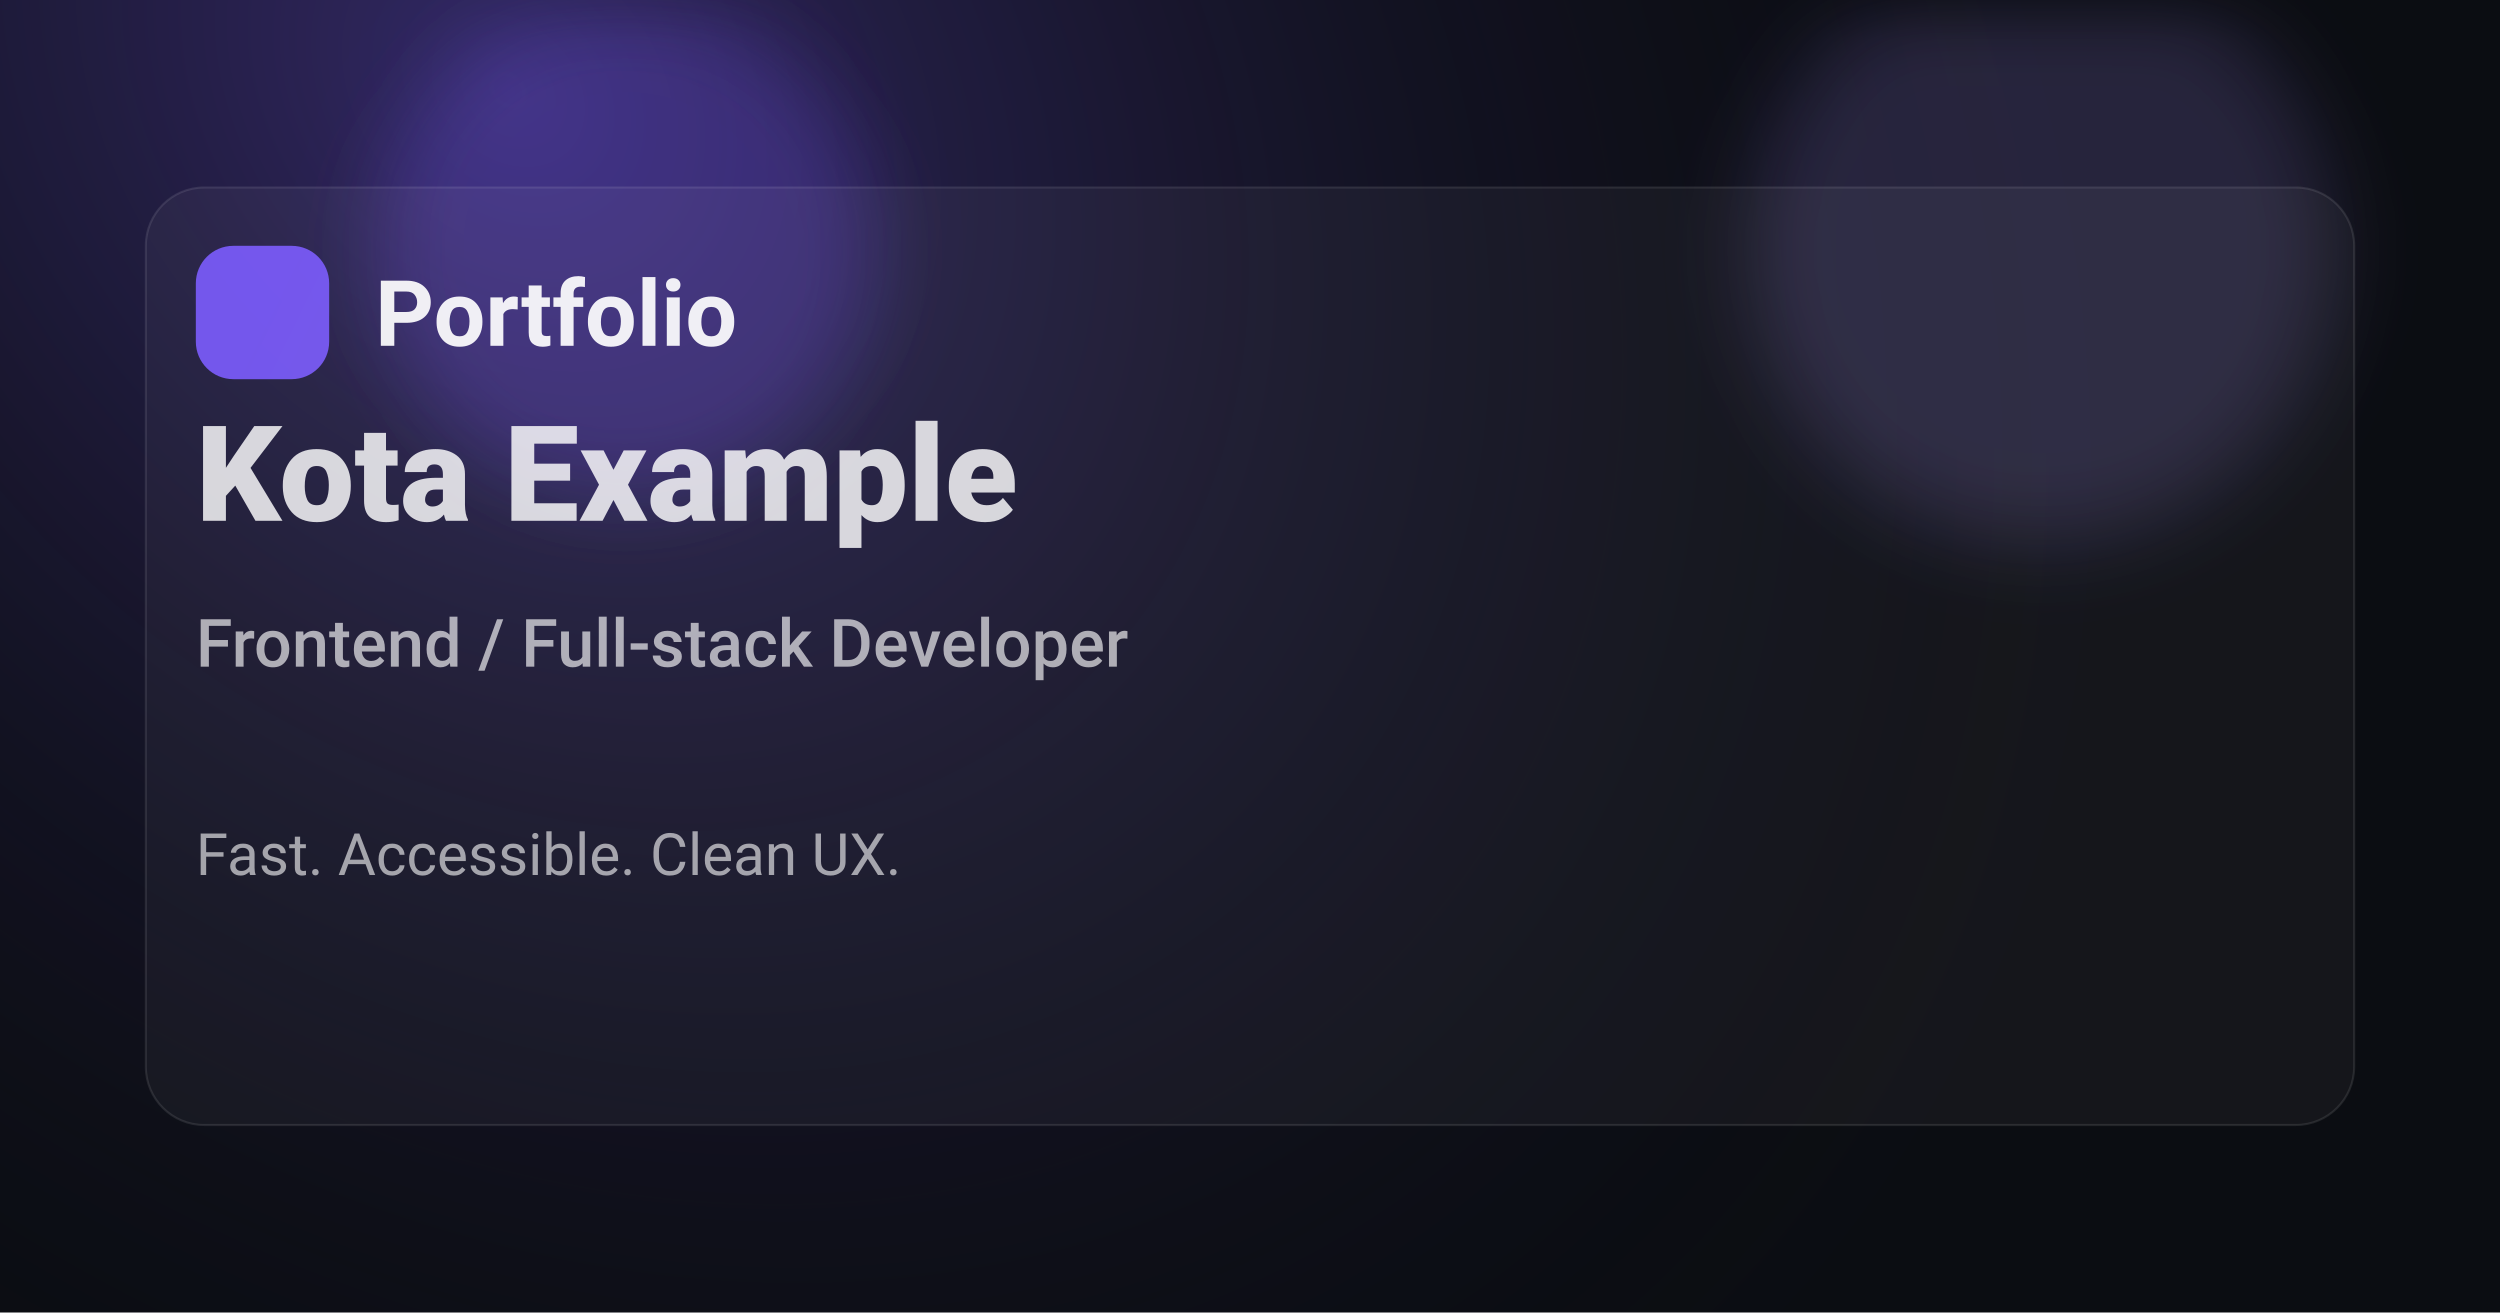
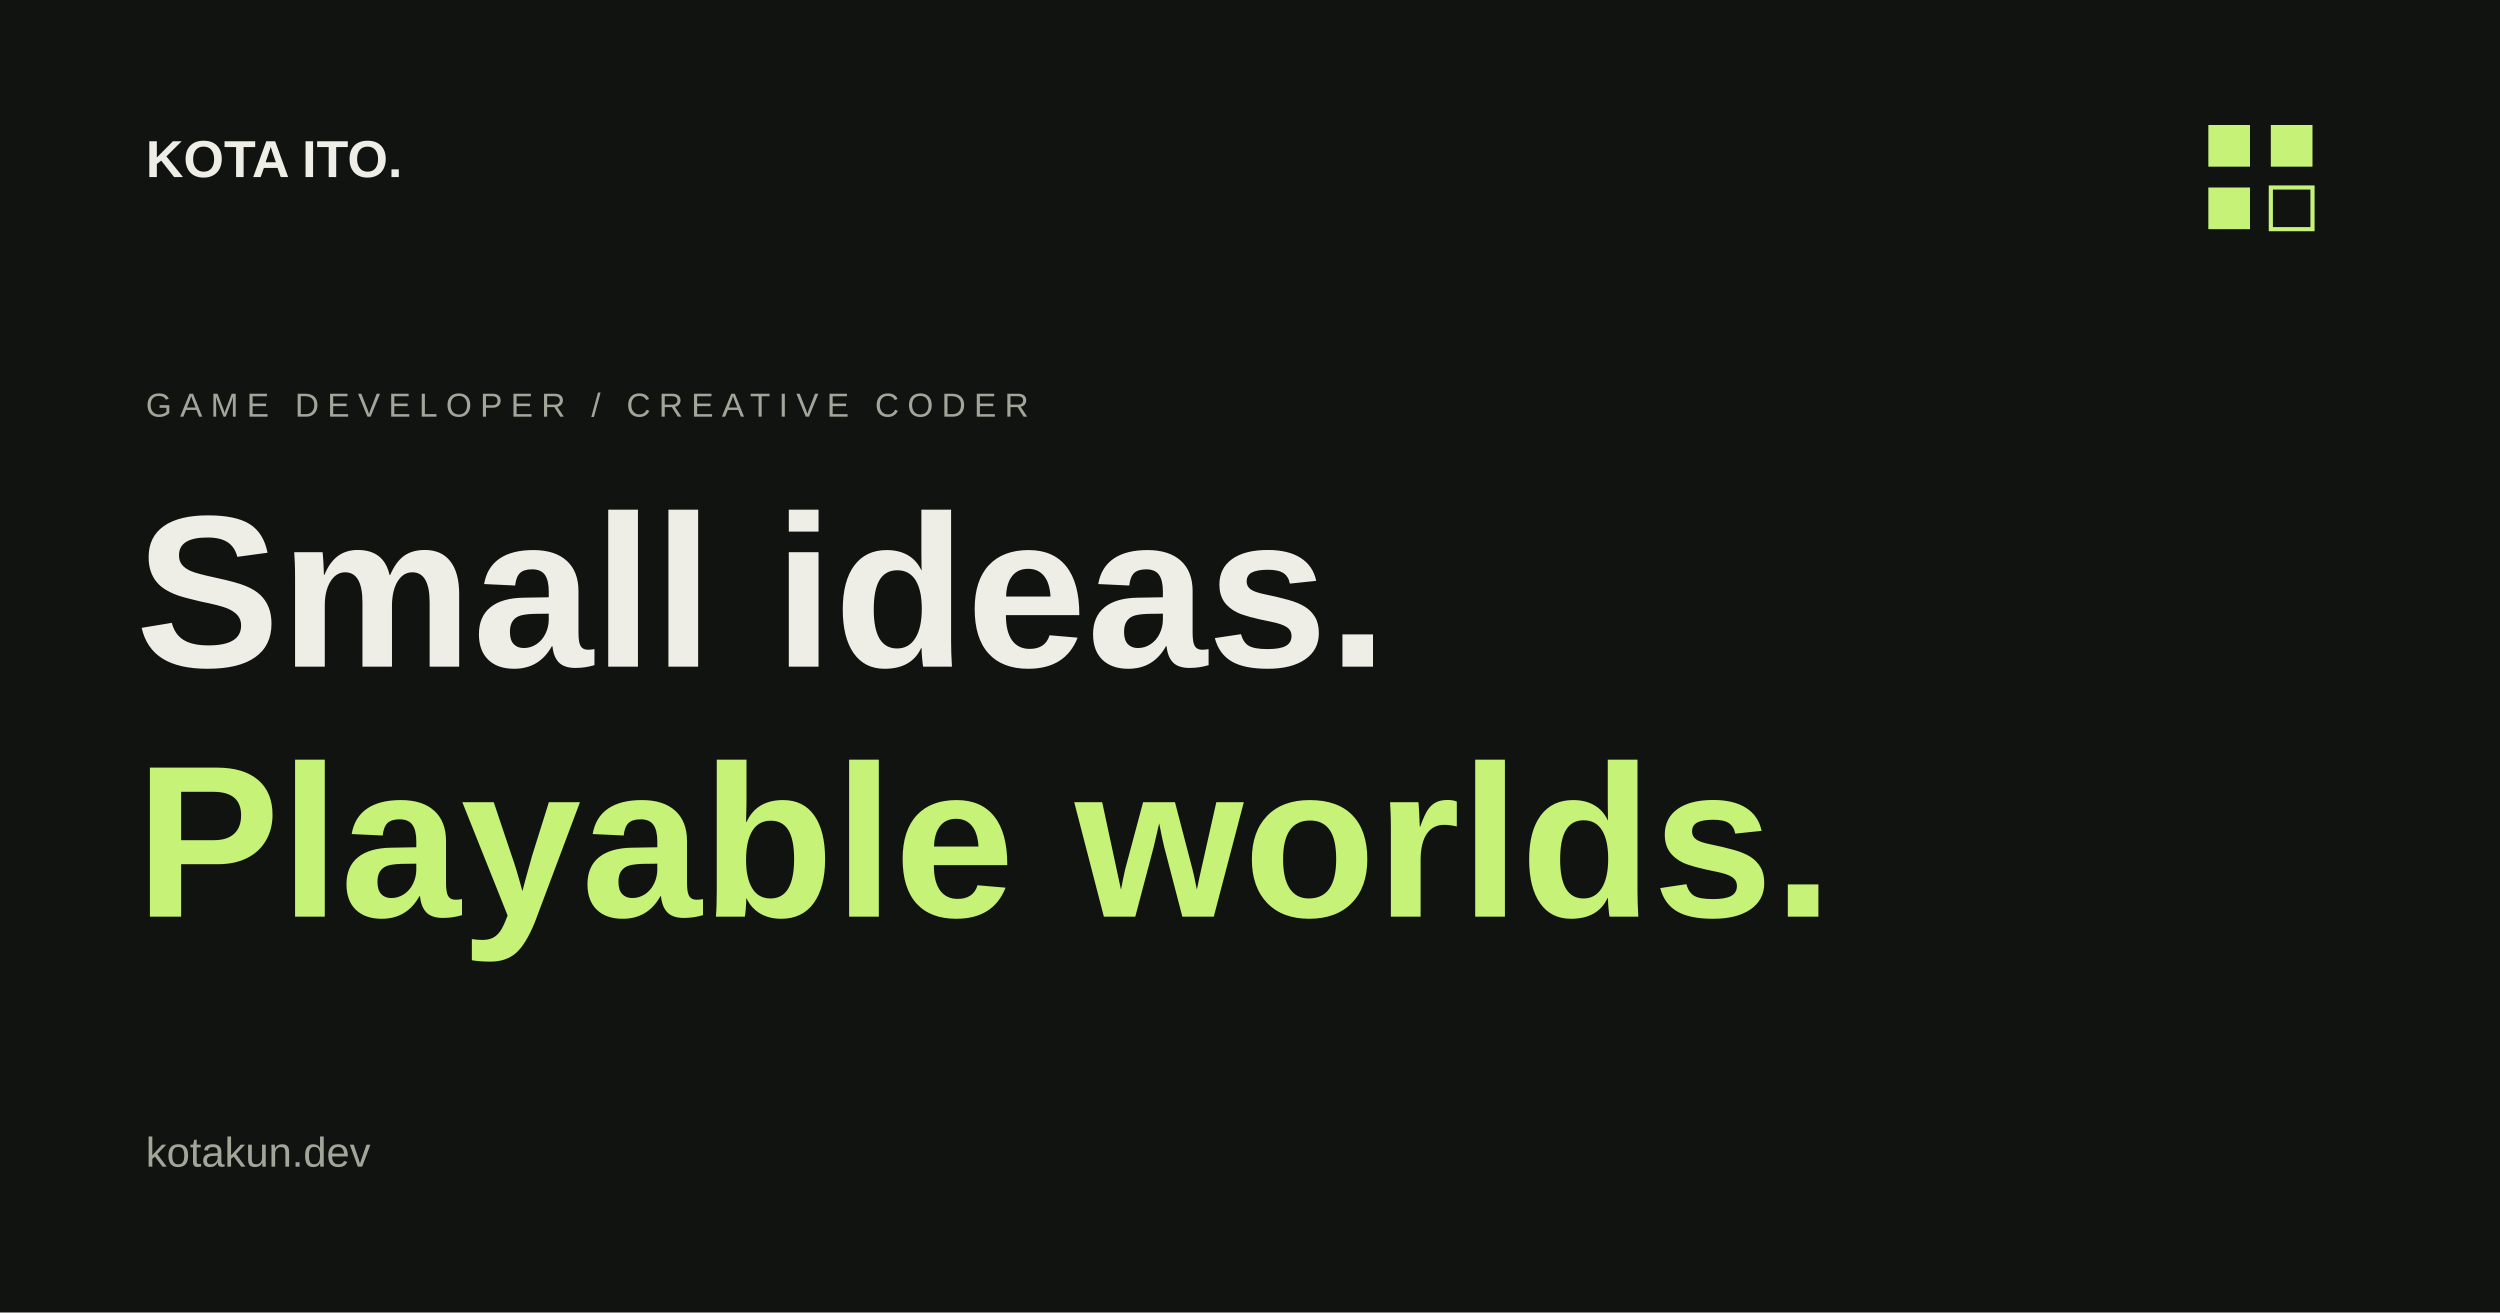
- <svg xmlns="http://www.w3.org/2000/svg" width="1200" height="630" viewBox="0 0 1200 630" fill="none">
-   <defs>
-     <linearGradient id="g" x1="140" y1="90" x2="1060" y2="540" gradientUnits="userSpaceOnUse">
-       <stop stop-color="#7C5CFF" stop-opacity="0.9" />
-       <stop offset="1" stop-color="#A78BFA" stop-opacity="0.7" />
-     </linearGradient>
-     <radialGradient id="r" cx="0" cy="0" r="1" gradientUnits="userSpaceOnUse" gradientTransform="translate(240 40) rotate(45) scale(900 700)">
-       <stop stop-color="#7C5CFF" stop-opacity="0.35" />
-       <stop offset="1" stop-color="#0B0D12" stop-opacity="0" />
-     </radialGradient>
-     <filter id="blur" x="-50%" y="-50%" width="200%" height="200%">
-       <feGaussianBlur stdDeviation="20" />
-     </filter>
-   </defs>
-   <rect width="1200" height="630" fill="#0B0D12" />
-   <rect width="1200" height="630" fill="url(#r)" />
-   <g filter="url(#blur)">
-     <circle cx="300" cy="120" r="120" fill="#7C5CFF" fill-opacity="0.24" />
-     <circle cx="980" cy="120" r="140" fill="#A78BFA" fill-opacity="0.18" />
+ <svg xmlns="http://www.w3.org/2000/svg" width="1200" height="630" viewBox="0 0 1200 630">
+   <rect width="1200" height="630" fill="#111310" />
+   <g font-family="Arial,sans-serif">
+     <text x="70" y="85" fill="#eeeee6" font-size="25" font-weight="bold">KOTA ITO.</text>
+     <text x="70" y="200" fill="#a2a69a" font-size="16" letter-spacing="4">GAME DEVELOPER / CREATIVE CODER</text>
+     <text x="65" y="320" fill="#eeeee6" font-size="104" font-weight="bold">Small ideas.</text>
+     <text x="65" y="440" fill="#c5f277" font-size="104" font-weight="bold">Playable worlds.</text>
+     <text x="70" y="560" fill="#a2a69a" font-size="20">kotakun.dev</text>
  </g>
-   <rect x="70" y="90" width="1060" height="450" rx="28" fill="rgba(255,255,255,0.04)" stroke="rgba(255,255,255,0.10)" />
-   <rect x="94" y="118" width="64" height="64" rx="18" fill="url(#g)" />
-   <text x="180" y="166" fill="rgba(255,255,255,0.92)" font-family="ui-sans-serif, system-ui, -apple-system, Segoe UI, Roboto, Helvetica, Arial" font-size="44" font-weight="700">Portfolio</text>
-   <text x="94" y="250" fill="rgba(255,255,255,0.82)" font-family="ui-sans-serif, system-ui, -apple-system, Segoe UI, Roboto, Helvetica, Arial" font-size="64" font-weight="800">Kota Example</text>
-   <text x="94" y="320" fill="rgba(255,255,255,0.64)" font-family="ui-sans-serif, system-ui, -apple-system, Segoe UI, Roboto, Helvetica, Arial" font-size="32" font-weight="500">Frontend / Full-stack Developer</text>
-   <text x="94" y="420" fill="rgba(255,255,255,0.60)" font-family="ui-sans-serif, system-ui, -apple-system, Segoe UI, Roboto, Helvetica, Arial" font-size="28">Fast. Accessible. Clean UX.</text>
+   <g fill="#c5f277">
+     <path d="M1060 60h20v20h-20zM1090 60h20v20h-20zM1060 90h20v20h-20z" />
+     <path d="M1090 90h20v20h-20z" fill="none" stroke="#c5f277" stroke-width="2" />
+   </g>
</svg>
